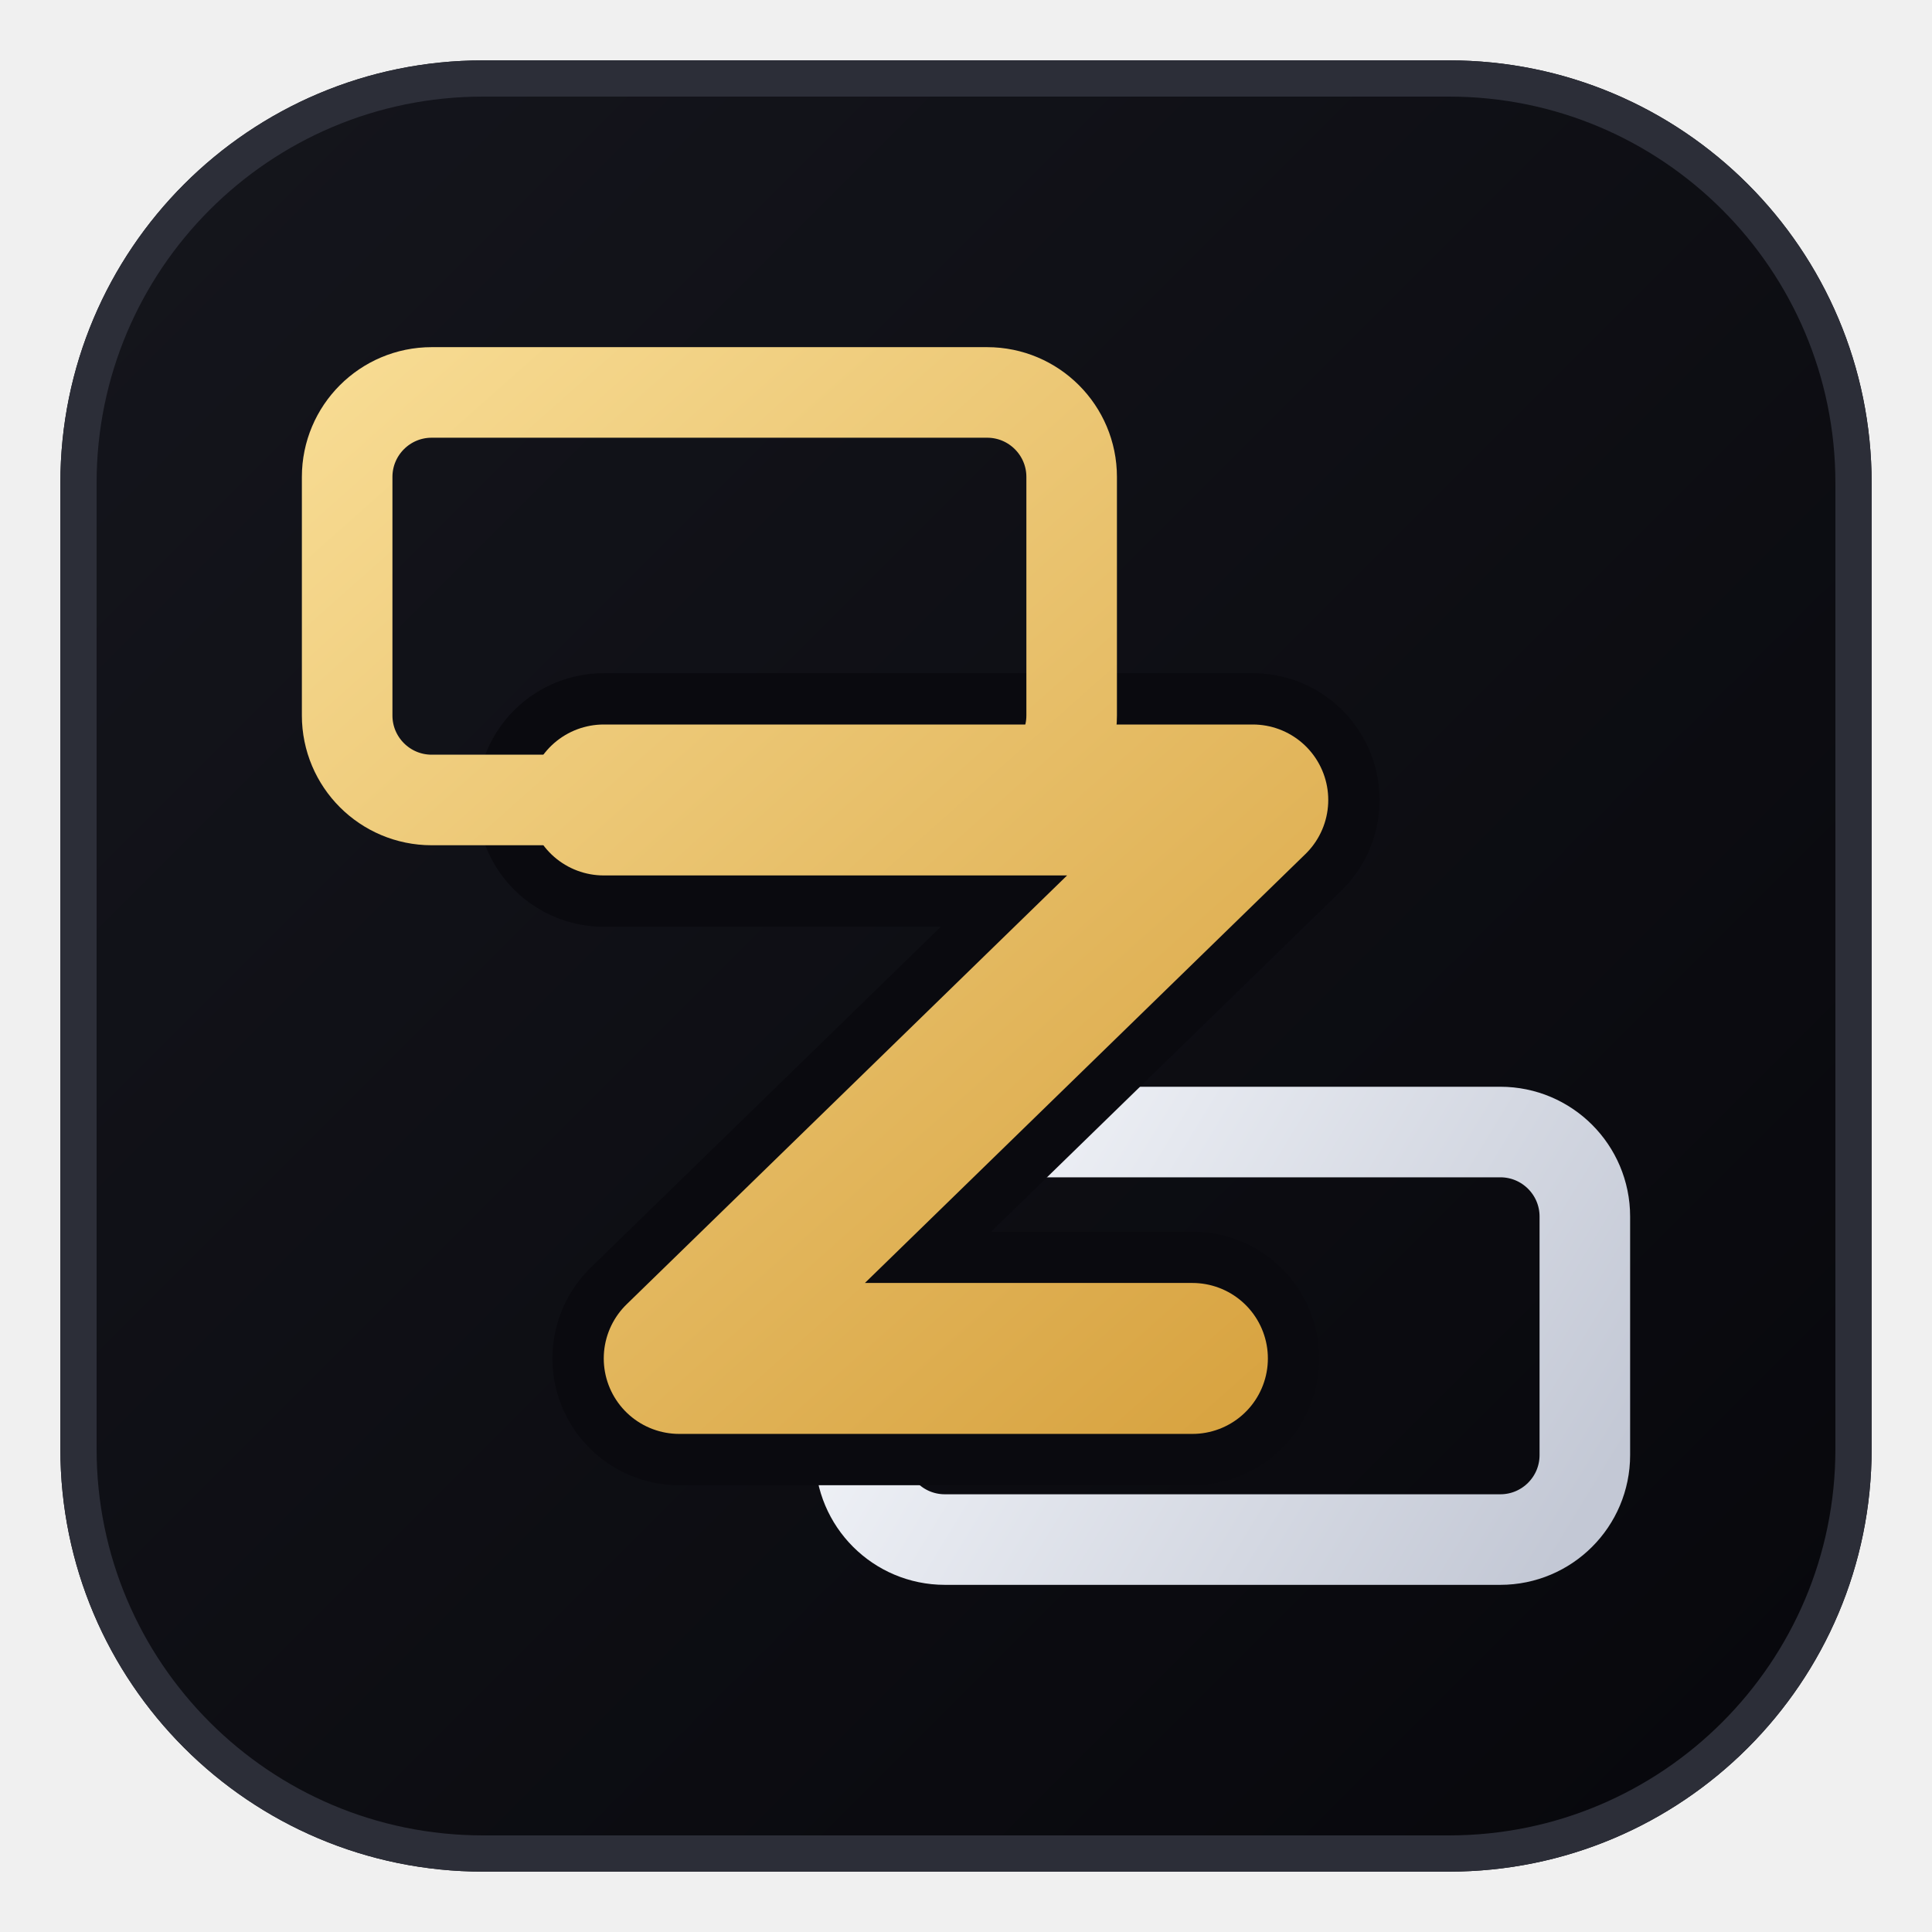
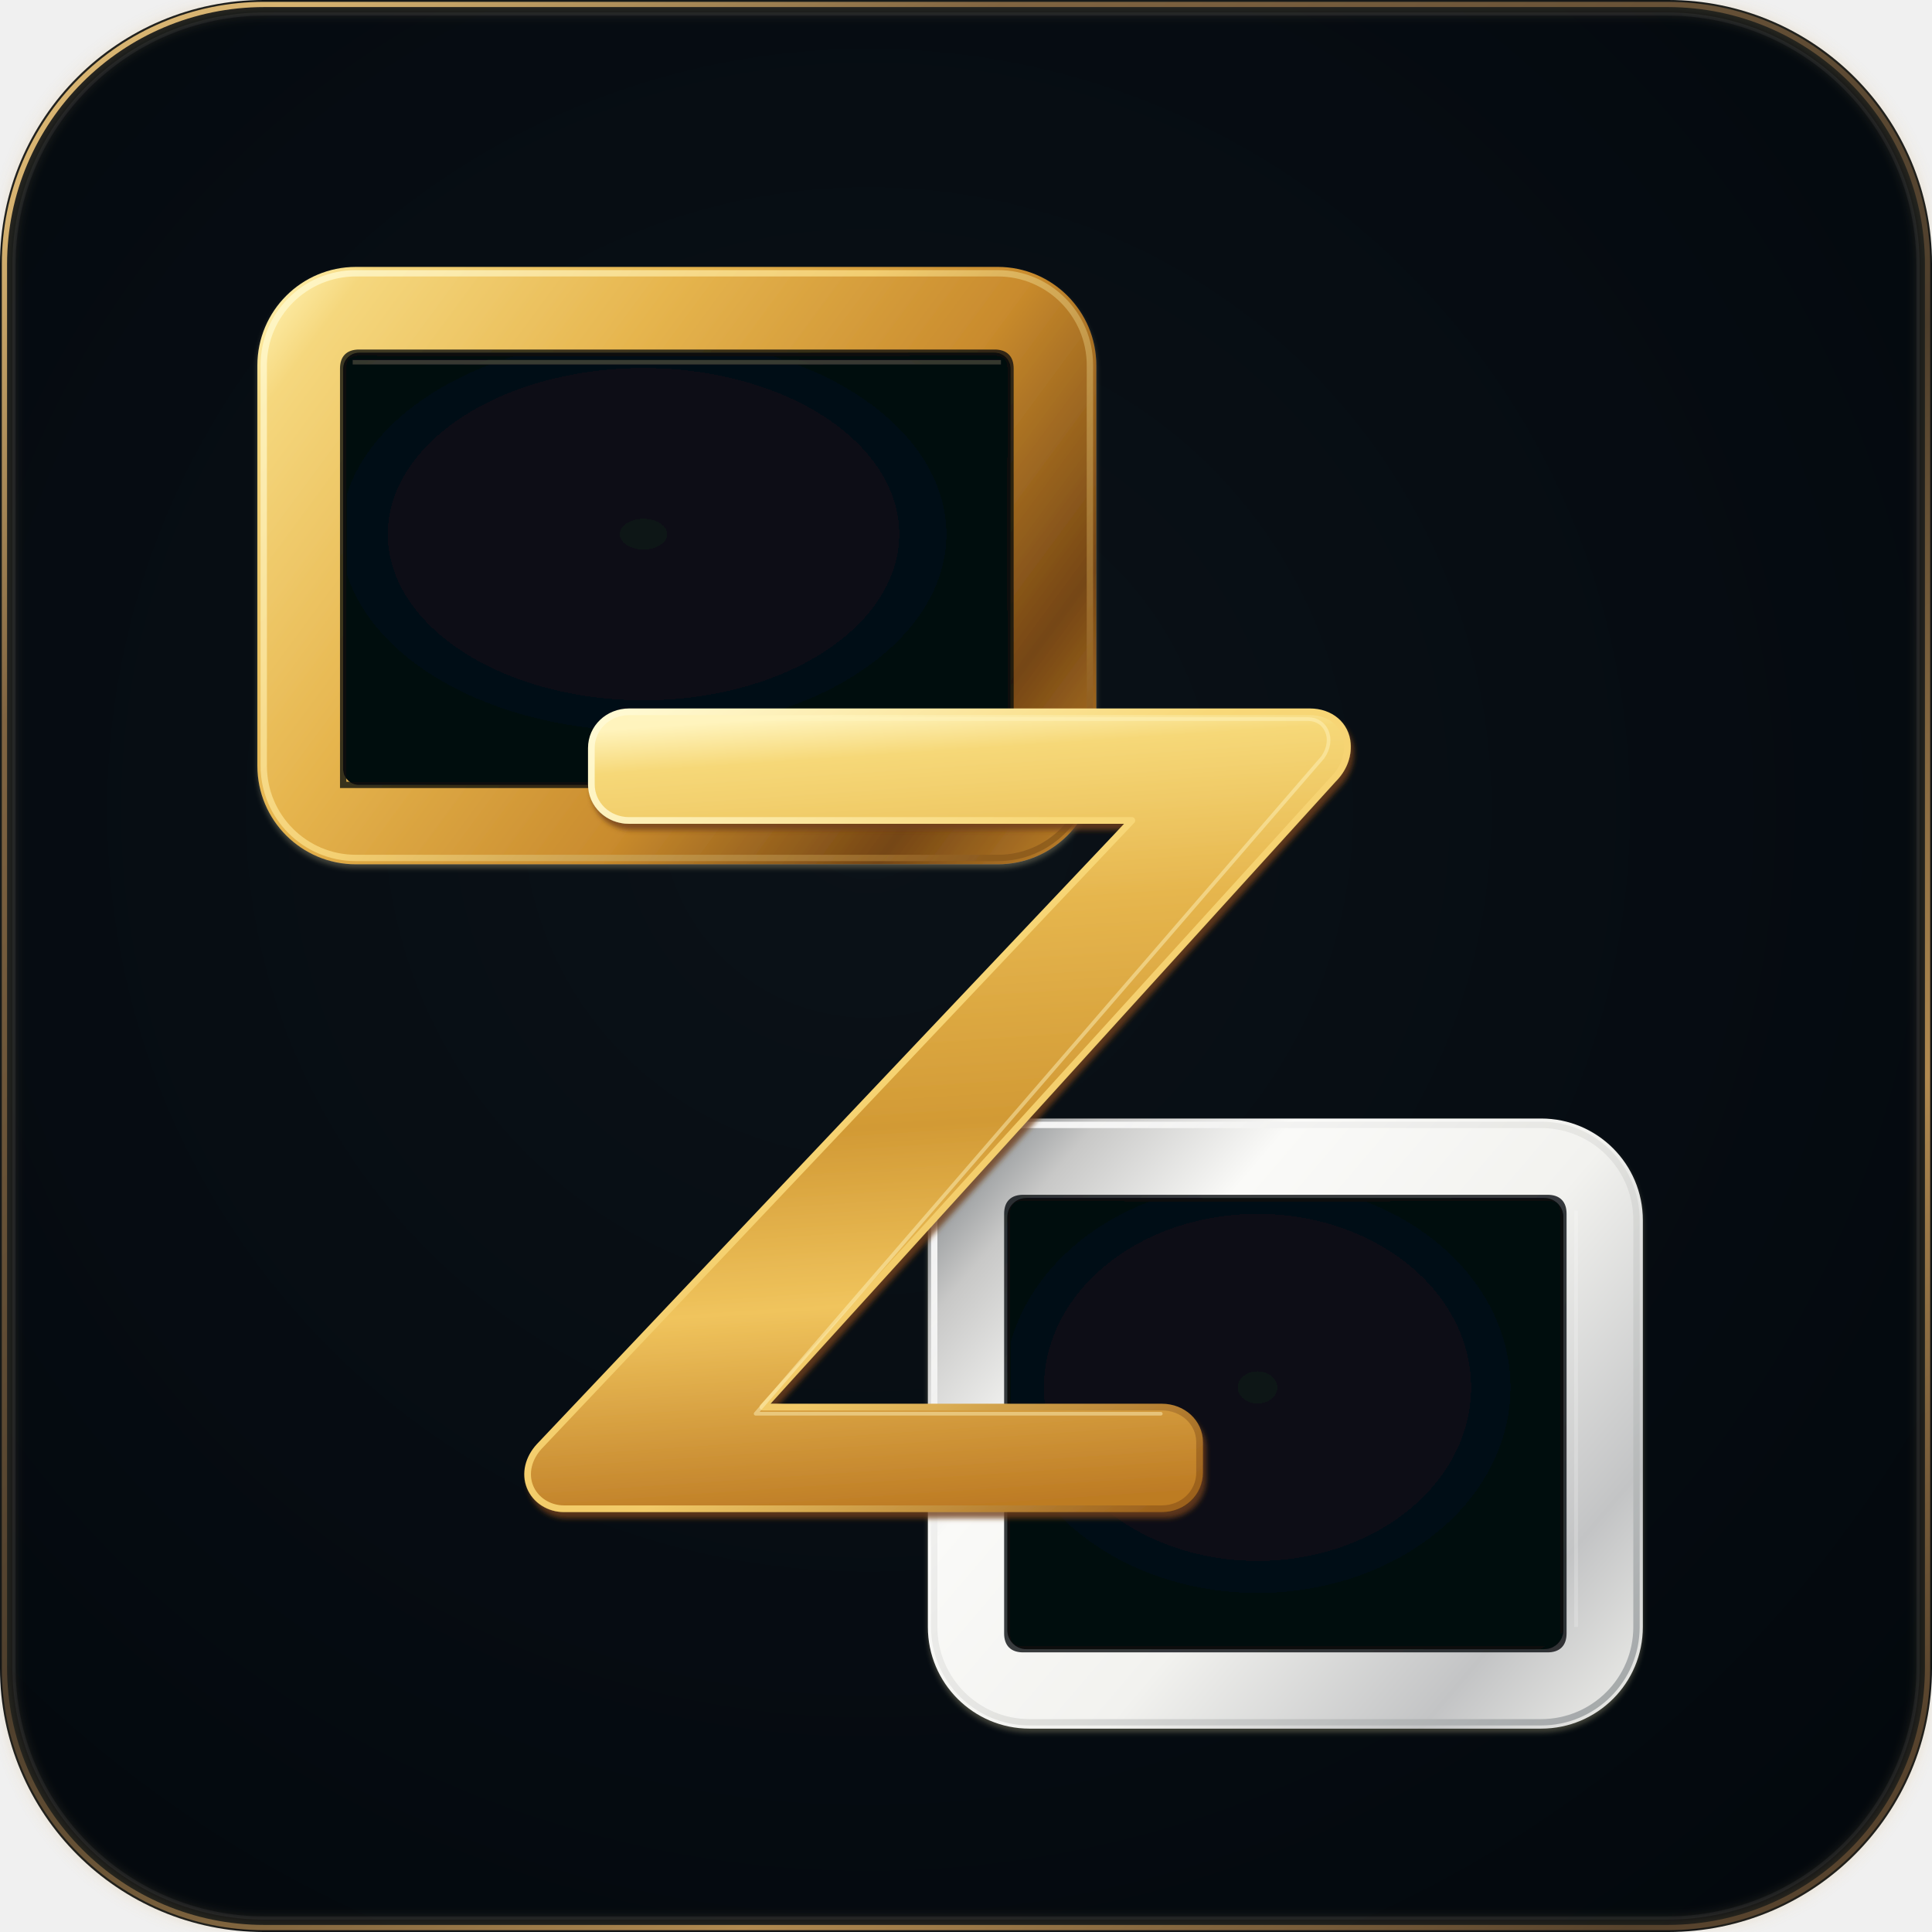
- <svg xmlns="http://www.w3.org/2000/svg" viewBox="0 0 64 64" width="64" height="64" role="img" aria-label="ZyrDesk">
+ <svg xmlns="http://www.w3.org/2000/svg" viewBox="0 0 608 608" width="608" height="608" role="img" aria-labelledby="title desc">
  <defs>
-     <linearGradient id="zd-or" x1="12" y1="12" x2="44" y2="48" gradientUnits="userSpaceOnUse">
-       <stop offset="0" stop-color="#F7DB92" />
-       <stop offset="1" stop-color="#D6A03C" />
+     <radialGradient id="background" cx="45%" cy="42%" r="82%">
+       <stop offset="0" stop-color="#0b1218" />
+       <stop offset="0.52" stop-color="#060c12" />
+       <stop offset="1" stop-color="#02070b" />
+     </radialGradient>
+     <linearGradient id="outerRim" x1="84" y1="4" x2="516" y2="604" gradientUnits="userSpaceOnUse">
+       <stop offset="0" stop-color="#d8b471" />
+       <stop offset="0.18" stop-color="#806441" />
+       <stop offset="0.52" stop-color="#4d3e2c" />
+       <stop offset="0.78" stop-color="#b18a50" />
+       <stop offset="1" stop-color="#57432d" />
    </linearGradient>
-     <linearGradient id="zd-argent" x1="29" y1="37" x2="52" y2="51" gradientUnits="userSpaceOnUse">
-       <stop offset="0" stop-color="#F6F8FC" />
-       <stop offset="1" stop-color="#C3C8D5" />
+     <linearGradient id="goldFrame" x1="87" y1="99" x2="335" y2="282" gradientUnits="userSpaceOnUse">
+       <stop offset="0" stop-color="#fff1af" />
+       <stop offset="0.07" stop-color="#f5d77d" />
+       <stop offset="0.33" stop-color="#e6b54e" />
+       <stop offset="0.62" stop-color="#c98b2d" />
+       <stop offset="0.85" stop-color="#754614" />
+       <stop offset="1" stop-color="#b97d28" />
    </linearGradient>
-     <linearGradient id="zd-plaque" x1="2" y1="2" x2="62" y2="62" gradientUnits="userSpaceOnUse">
-       <stop offset="0" stop-color="#15161D" />
-       <stop offset="1" stop-color="#07070B" />
+     <linearGradient id="goldFrameEdge" x1="107" y1="98" x2="310" y2="284" gradientUnits="userSpaceOnUse">
+       <stop offset="0" stop-color="#fff8cb" />
+       <stop offset="0.45" stop-color="#f8d77b" />
+       <stop offset="1" stop-color="#8b591e" />
    </linearGradient>
+     <linearGradient id="silverFrame" x1="295" y1="366" x2="517" y2="555" gradientUnits="userSpaceOnUse">
+       <stop offset="0" stop-color="#6e7479" />
+       <stop offset="0.13" stop-color="#c8c8c7" />
+       <stop offset="0.29" stop-color="#fafaf8" />
+       <stop offset="0.56" stop-color="#f2f2ef" />
+       <stop offset="0.82" stop-color="#c3c4c5" />
+       <stop offset="1" stop-color="#f0f0ec" />
+     </linearGradient>
+     <linearGradient id="silverEdge" x1="318" y1="366" x2="494" y2="555" gradientUnits="userSpaceOnUse">
+       <stop offset="0" stop-color="#ffffff" />
+       <stop offset="0.5" stop-color="#e2e2df" />
+       <stop offset="1" stop-color="#9ea2a4" />
+     </linearGradient>
+     <linearGradient id="goldZ" x1="274" y1="236" x2="291" y2="487" gradientUnits="userSpaceOnUse">
+       <stop offset="0" stop-color="#fff4bd" />
+       <stop offset="0.055" stop-color="#f6d878" />
+       <stop offset="0.25" stop-color="#e6b64e" />
+       <stop offset="0.52" stop-color="#d29a35" />
+       <stop offset="0.74" stop-color="#f0c45d" />
+       <stop offset="1" stop-color="#bd7b24" />
+     </linearGradient>
+     <linearGradient id="goldZEdge" x1="198" y1="236" x2="366" y2="486" gradientUnits="userSpaceOnUse">
+       <stop offset="0" stop-color="#fff9d1" />
+       <stop offset="0.34" stop-color="#f8d878" />
+       <stop offset="0.7" stop-color="#f2ca68" />
+       <stop offset="1" stop-color="#9d621d" />
+     </linearGradient>
+     <radialGradient id="goldSheen" cx="22%" cy="8%" r="88%">
+       <stop offset="0" stop-color="#fff7c7" stop-opacity="0.56" />
+       <stop offset="0.3" stop-color="#ffe69a" stop-opacity="0.13" />
+       <stop offset="0.8" stop-color="#8a5117" stop-opacity="0" />
+     </radialGradient>
+     <filter id="softOuterGlow" x="-8%" y="-8%" width="116%" height="116%">
+       <feGaussianBlur stdDeviation="2.1" />
+     </filter>
+     <filter id="screenShadow" x="-18%" y="-18%" width="150%" height="155%">
+       <feDropShadow dx="1" dy="8" stdDeviation="7" flood-color="#000000" flood-opacity="0.78" />
+       <feDropShadow dx="0" dy="1.2" stdDeviation="0.8" flood-color="#fff3ba" flood-opacity="0.24" />
+     </filter>
+     <filter id="zShadow" x="-12%" y="-10%" width="140%" height="140%">
+       <feDropShadow dx="4" dy="7" stdDeviation="4.5" flood-color="#000000" flood-opacity="0.82" />
+       <feDropShadow dx="1" dy="2" stdDeviation="0.8" flood-color="#6f4012" flood-opacity="0.8" />
+     </filter>
  </defs>
-   <rect x="2" y="2" width="60" height="60" rx="14" fill="url(#zd-plaque)" />
-   <rect x="2.6" y="2.6" width="58.8" height="58.8" rx="13.4" fill="none" stroke="#2C2E38" stroke-width="1.2" />
-   <rect x="28.5" y="37.5" width="24" height="13.5" rx="2.8" fill="none" stroke="url(#zd-argent)" stroke-width="3" />
-   <path d="M20 26.5 H41.5 L22.5 45 H39.5" fill="none" stroke="#0A0A0F" stroke-width="8.4" stroke-linecap="round" stroke-linejoin="round" />
-   <path d="M20 26.5 H41.5 L22.5 45 H39.5" fill="none" stroke="url(#zd-or)" stroke-width="5" stroke-linecap="round" stroke-linejoin="round" />
-   <rect x="11.5" y="13" width="24" height="13.5" rx="2.8" fill="none" stroke="url(#zd-or)" stroke-width="3" />
+   <rect width="608" height="608" rx="83" fill="url(#background)" />
+   <rect x="1.6" y="1.6" width="604.8" height="604.8" rx="81.6" fill="none" stroke="#d6b172" stroke-opacity="0.24" stroke-width="4" filter="url(#softOuterGlow)" />
+   <rect x="1.4" y="1.4" width="605.2" height="605.2" rx="81.8" fill="none" stroke="url(#outerRim)" stroke-width="1.65" />
+   <rect x="4.4" y="4.4" width="599.2" height="599.2" rx="79" fill="none" stroke="#ffffff" stroke-opacity="0.055" stroke-width="1" />
+   <g transform="translate(0,-12)">
+     <g filter="url(#screenShadow)">
+       <rect x="81" y="96" width="264" height="188" rx="31" fill="url(#goldFrame)" />
+       <rect x="83" y="98" width="260" height="184" rx="29" fill="none" stroke="url(#goldFrameEdge)" stroke-opacity="0.83" stroke-width="2" />
+       <rect x="108" y="123" width="210" height="136" rx="5" fill="url(#background)" />
+       <path d="M108 259V128Q108 123 113 123H313Q318 123 318 128V259Z" fill="none" stroke="#0a0d0d" stroke-opacity="0.78" stroke-width="2" />
+       <path d="M111 126H315" fill="none" stroke="#fff1b3" stroke-opacity="0.2" stroke-width="1.4" />
+     </g>
+     <g filter="url(#screenShadow)">
+       <rect x="292" y="364" width="225" height="192" rx="32" fill="url(#silverFrame)" />
+       <rect x="294" y="366" width="221" height="188" rx="30" fill="none" stroke="url(#silverEdge)" stroke-opacity="0.88" stroke-width="2" />
+       <rect x="317" y="389" width="175" height="142" rx="6" fill="url(#background)" />
+       <path d="M317 526V394Q317 389 322 389H487Q492 389 492 394V526Q492 531 487 531H322Q317 531 317 526Z" fill="none" stroke="#080c0f" stroke-opacity="0.8" stroke-width="2" />
+       <path d="M496 393V524" fill="none" stroke="#fff" stroke-opacity="0.2" stroke-width="1.2" />
+     </g>
+     <g filter="url(#zShadow)">
+       <path id="z-face" d="M198 236H412.2C418.7 236 423.6 240.1 424 246.1C424.3 250.1 422.7 254.1 419.6 257.2L240.1 454.8H365.6C372.3 454.8 377.5 459.7 377.5 465.8V475.4C377.5 481.8 372.3 486.8 365.6 486.8H177.5C172.8 486.8 168.5 484.1 166.8 479.9C165.1 475.7 166.3 470.9 169.7 467.2L356.2 270.2H198C191.4 270.2 186.1 265.2 186.1 258.8V247.4C186.1 241 191.4 236 198 236Z" fill="url(#goldZ)" />
+       <use href="#z-face" fill="url(#goldSheen)" />
+       <use href="#z-face" fill="none" stroke="url(#goldZEdge)" stroke-width="2.1" stroke-linejoin="round" />
+       <path d="M198.4 238.3H411.7C417.2 238.3 420.3 244.5 416.3 250.3L237.8 456.9H365.3" fill="none" stroke="#fff5bf" stroke-opacity="0.47" stroke-width="1.15" stroke-linecap="round" stroke-linejoin="round" />
+     </g>
+   </g>
</svg>
